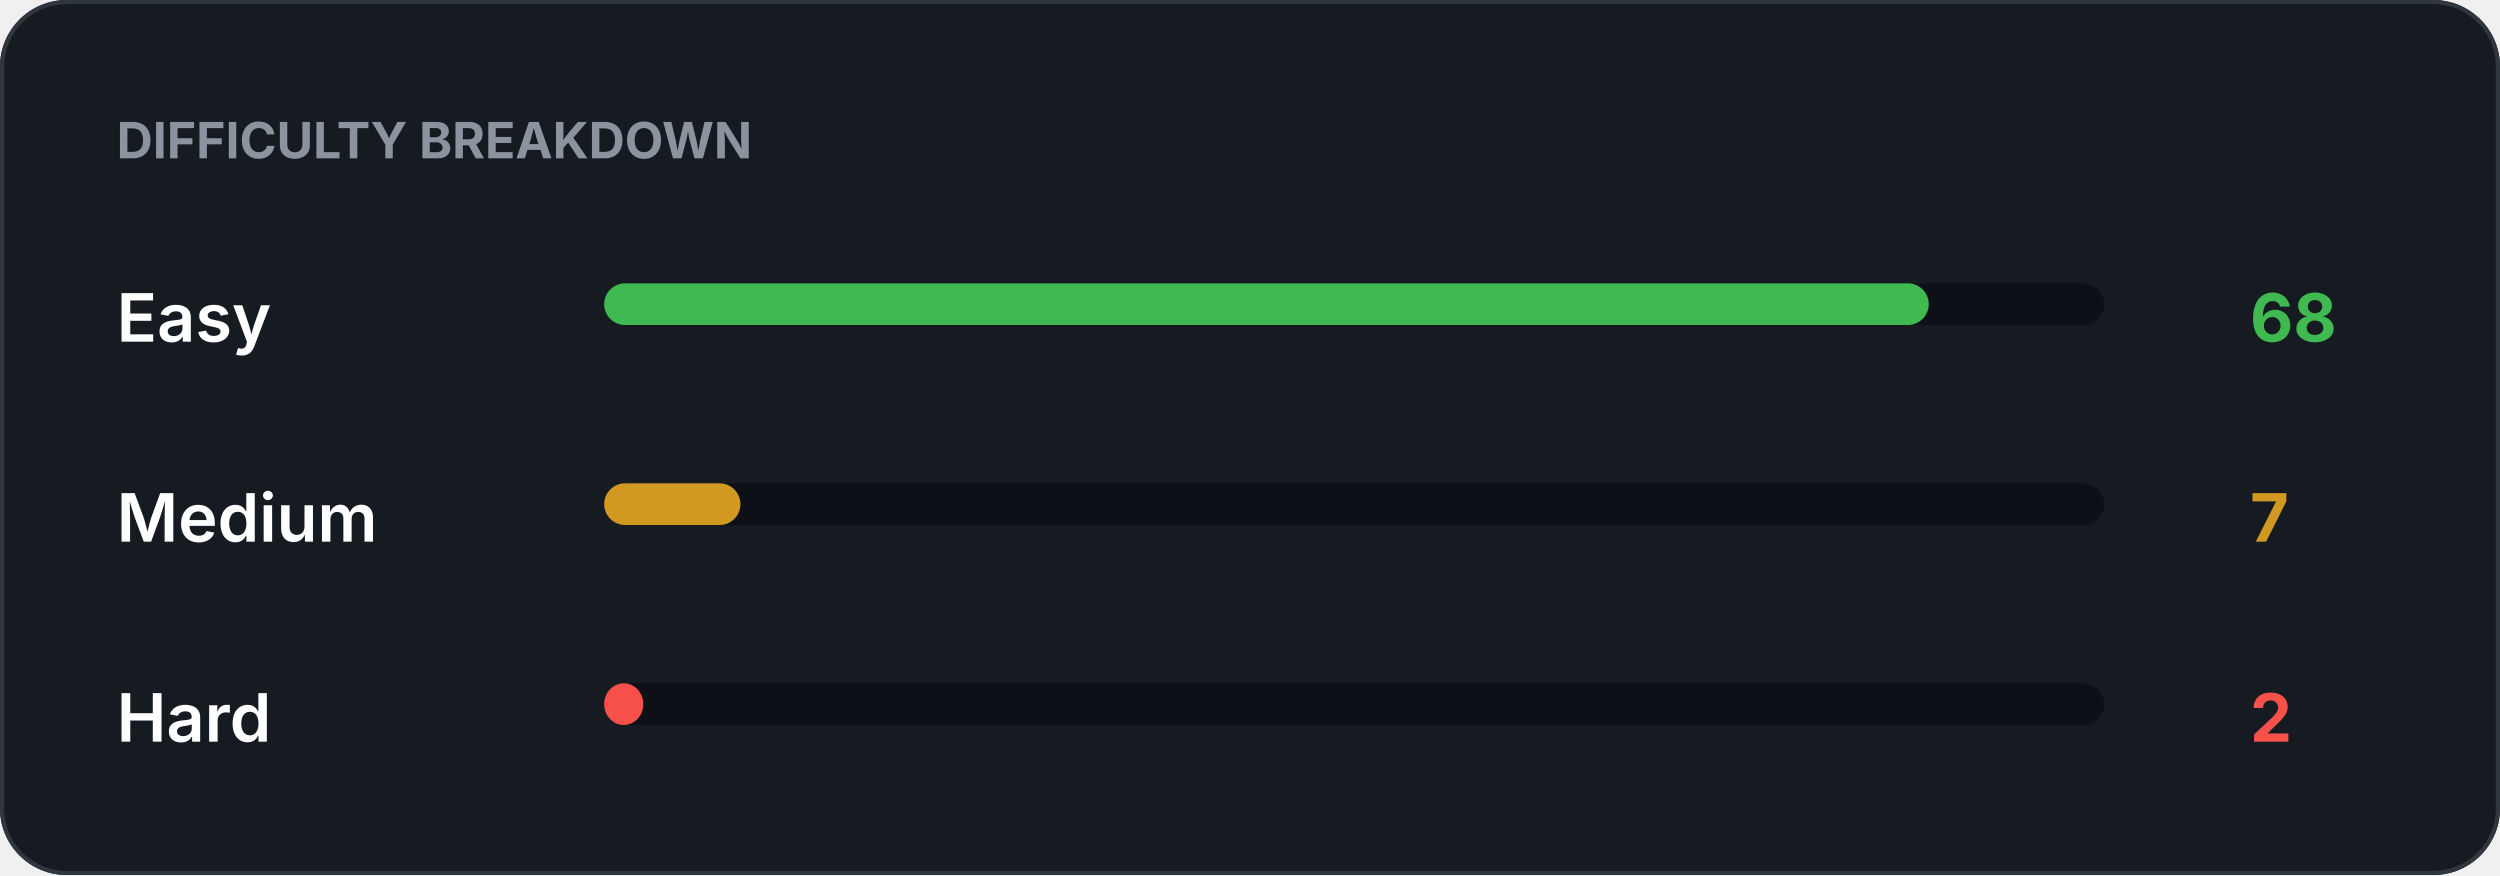
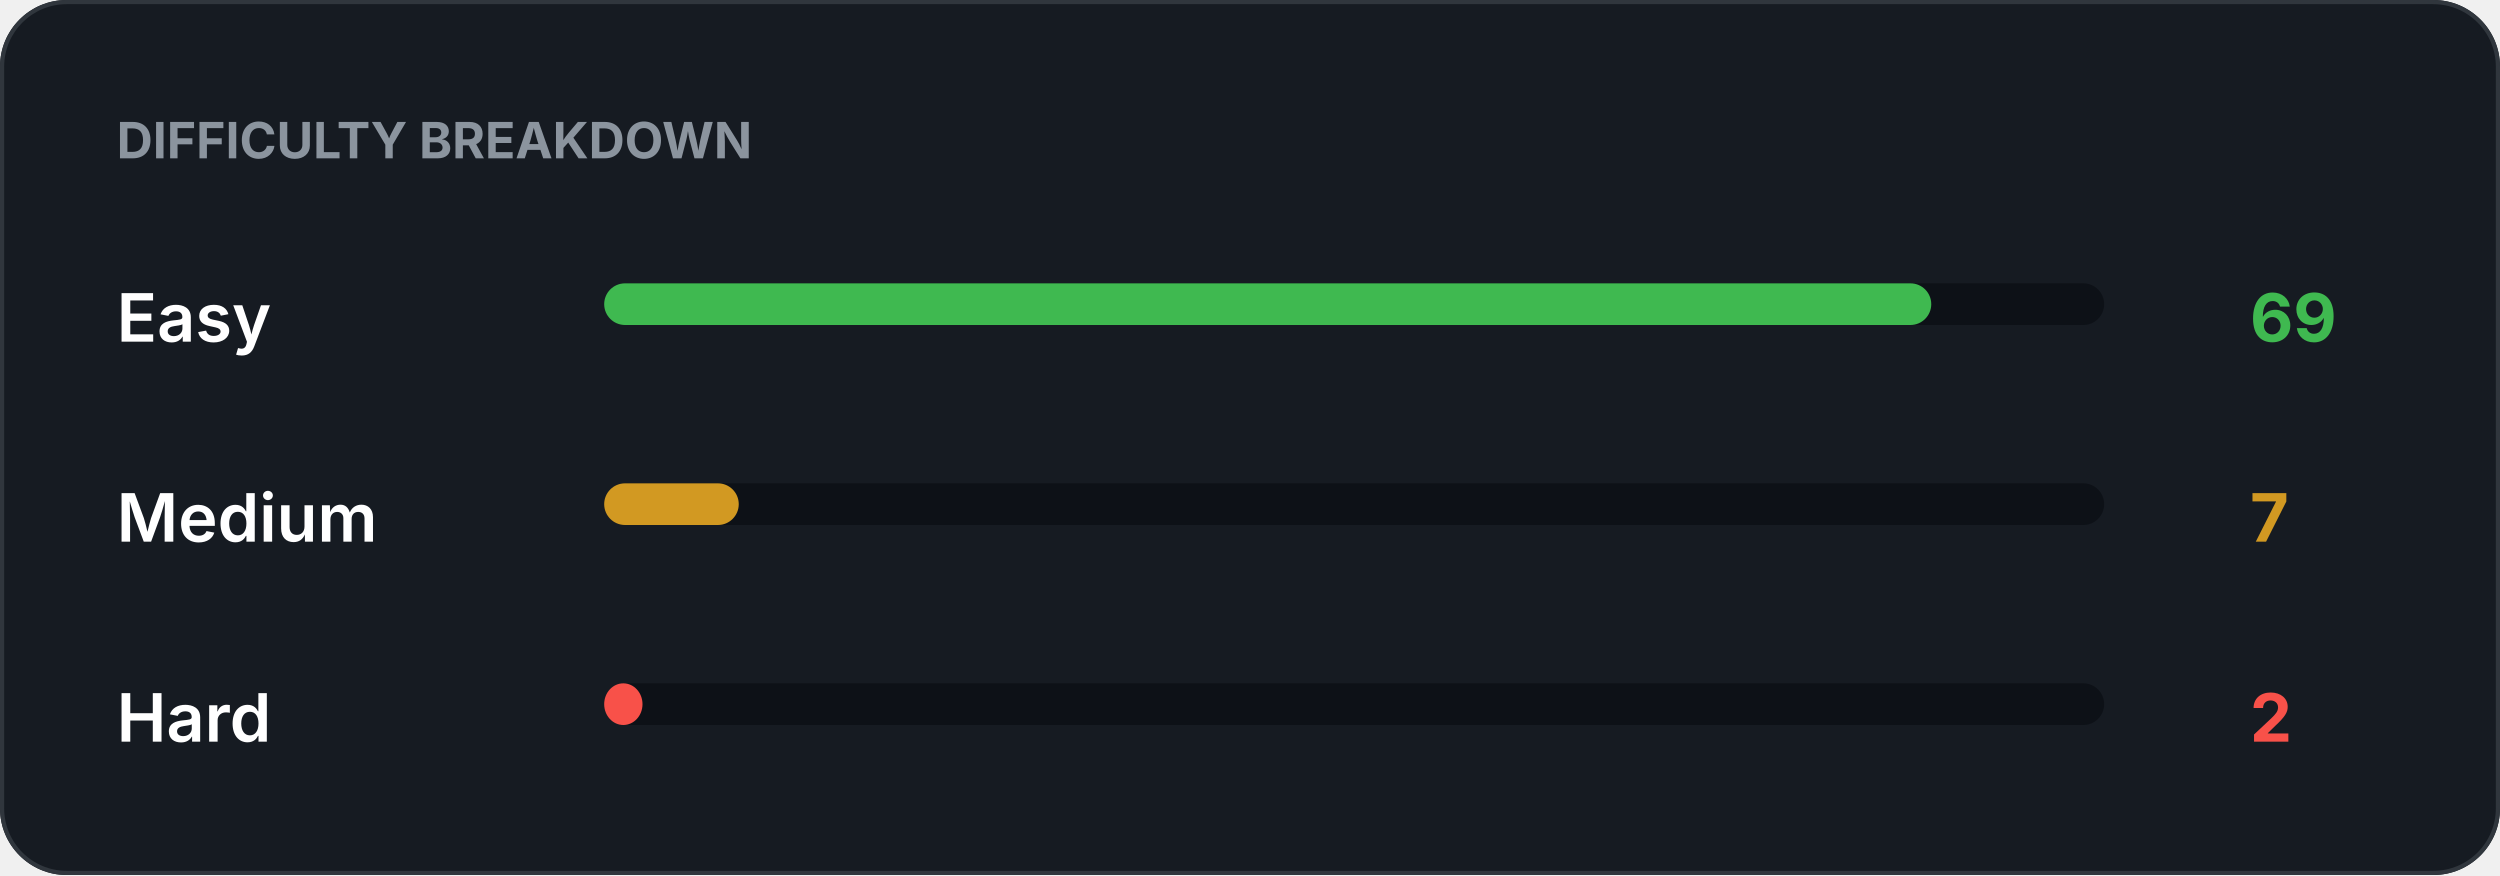
<svg xmlns="http://www.w3.org/2000/svg" width="600" height="210" viewBox="0 0 600 210">
  <rect width="100%" height="100%" rx="16" fill="#161B22" />
  <rect x="0.5" y="0.5" width="599" height="209" rx="15.5" fill="none" stroke="#30363D" />
  <text x="28" y="38" fill="#8B949E" font-family="-apple-system,BlinkMacSystemFont,Segoe UI,sans-serif" font-size="12" font-weight="700">DIFFICULTY BREAKDOWN</text>
  <text x="28" y="82" fill="#FFFFFF" font-family="-apple-system,BlinkMacSystemFont,Segoe UI,sans-serif" font-size="16" font-weight="600">Easy</text>
-   <text x="540" y="82" fill="#3FB950" font-family="-apple-system,BlinkMacSystemFont,Segoe UI,sans-serif" font-size="16" font-weight="700">68</text>
+   <text x="540" y="82" fill="#3FB950" font-family="-apple-system,BlinkMacSystemFont,Segoe UI,sans-serif" font-size="16" font-weight="700">69</text>
  <rect x="145" y="68" width="360" height="10" rx="5" fill="#0D1117" />
-   <rect x="145" y="68" width="317.9" height="10" rx="5" fill="#3FB950" />
+   <rect x="145" y="68" width="318.5" height="10" rx="5" fill="#3FB950" />
  <text x="28" y="130" fill="#FFFFFF" font-family="-apple-system,BlinkMacSystemFont,Segoe UI,sans-serif" font-size="16" font-weight="600">Medium</text>
  <text x="540" y="130" fill="#D29922" font-family="-apple-system,BlinkMacSystemFont,Segoe UI,sans-serif" font-size="16" font-weight="700">7</text>
  <rect x="145" y="116" width="360" height="10" rx="5" fill="#0D1117" />
-   <rect x="145" y="116" width="32.7" height="10" rx="5" fill="#D29922" />
+   <rect x="145" y="116" width="32.3" height="10" rx="5" fill="#D29922" />
  <text x="28" y="178" fill="#FFFFFF" font-family="-apple-system,BlinkMacSystemFont,Segoe UI,sans-serif" font-size="16" font-weight="600">Hard</text>
  <text x="540" y="178" fill="#F85149" font-family="-apple-system,BlinkMacSystemFont,Segoe UI,sans-serif" font-size="16" font-weight="700">2</text>
  <rect x="145" y="164" width="360" height="10" rx="5" fill="#0D1117" />
-   <rect x="145" y="164" width="9.4" height="10" rx="5" fill="#F85149" />
+   <rect x="145" y="164" width="9.2" height="10" rx="5" fill="#F85149" />
</svg>
